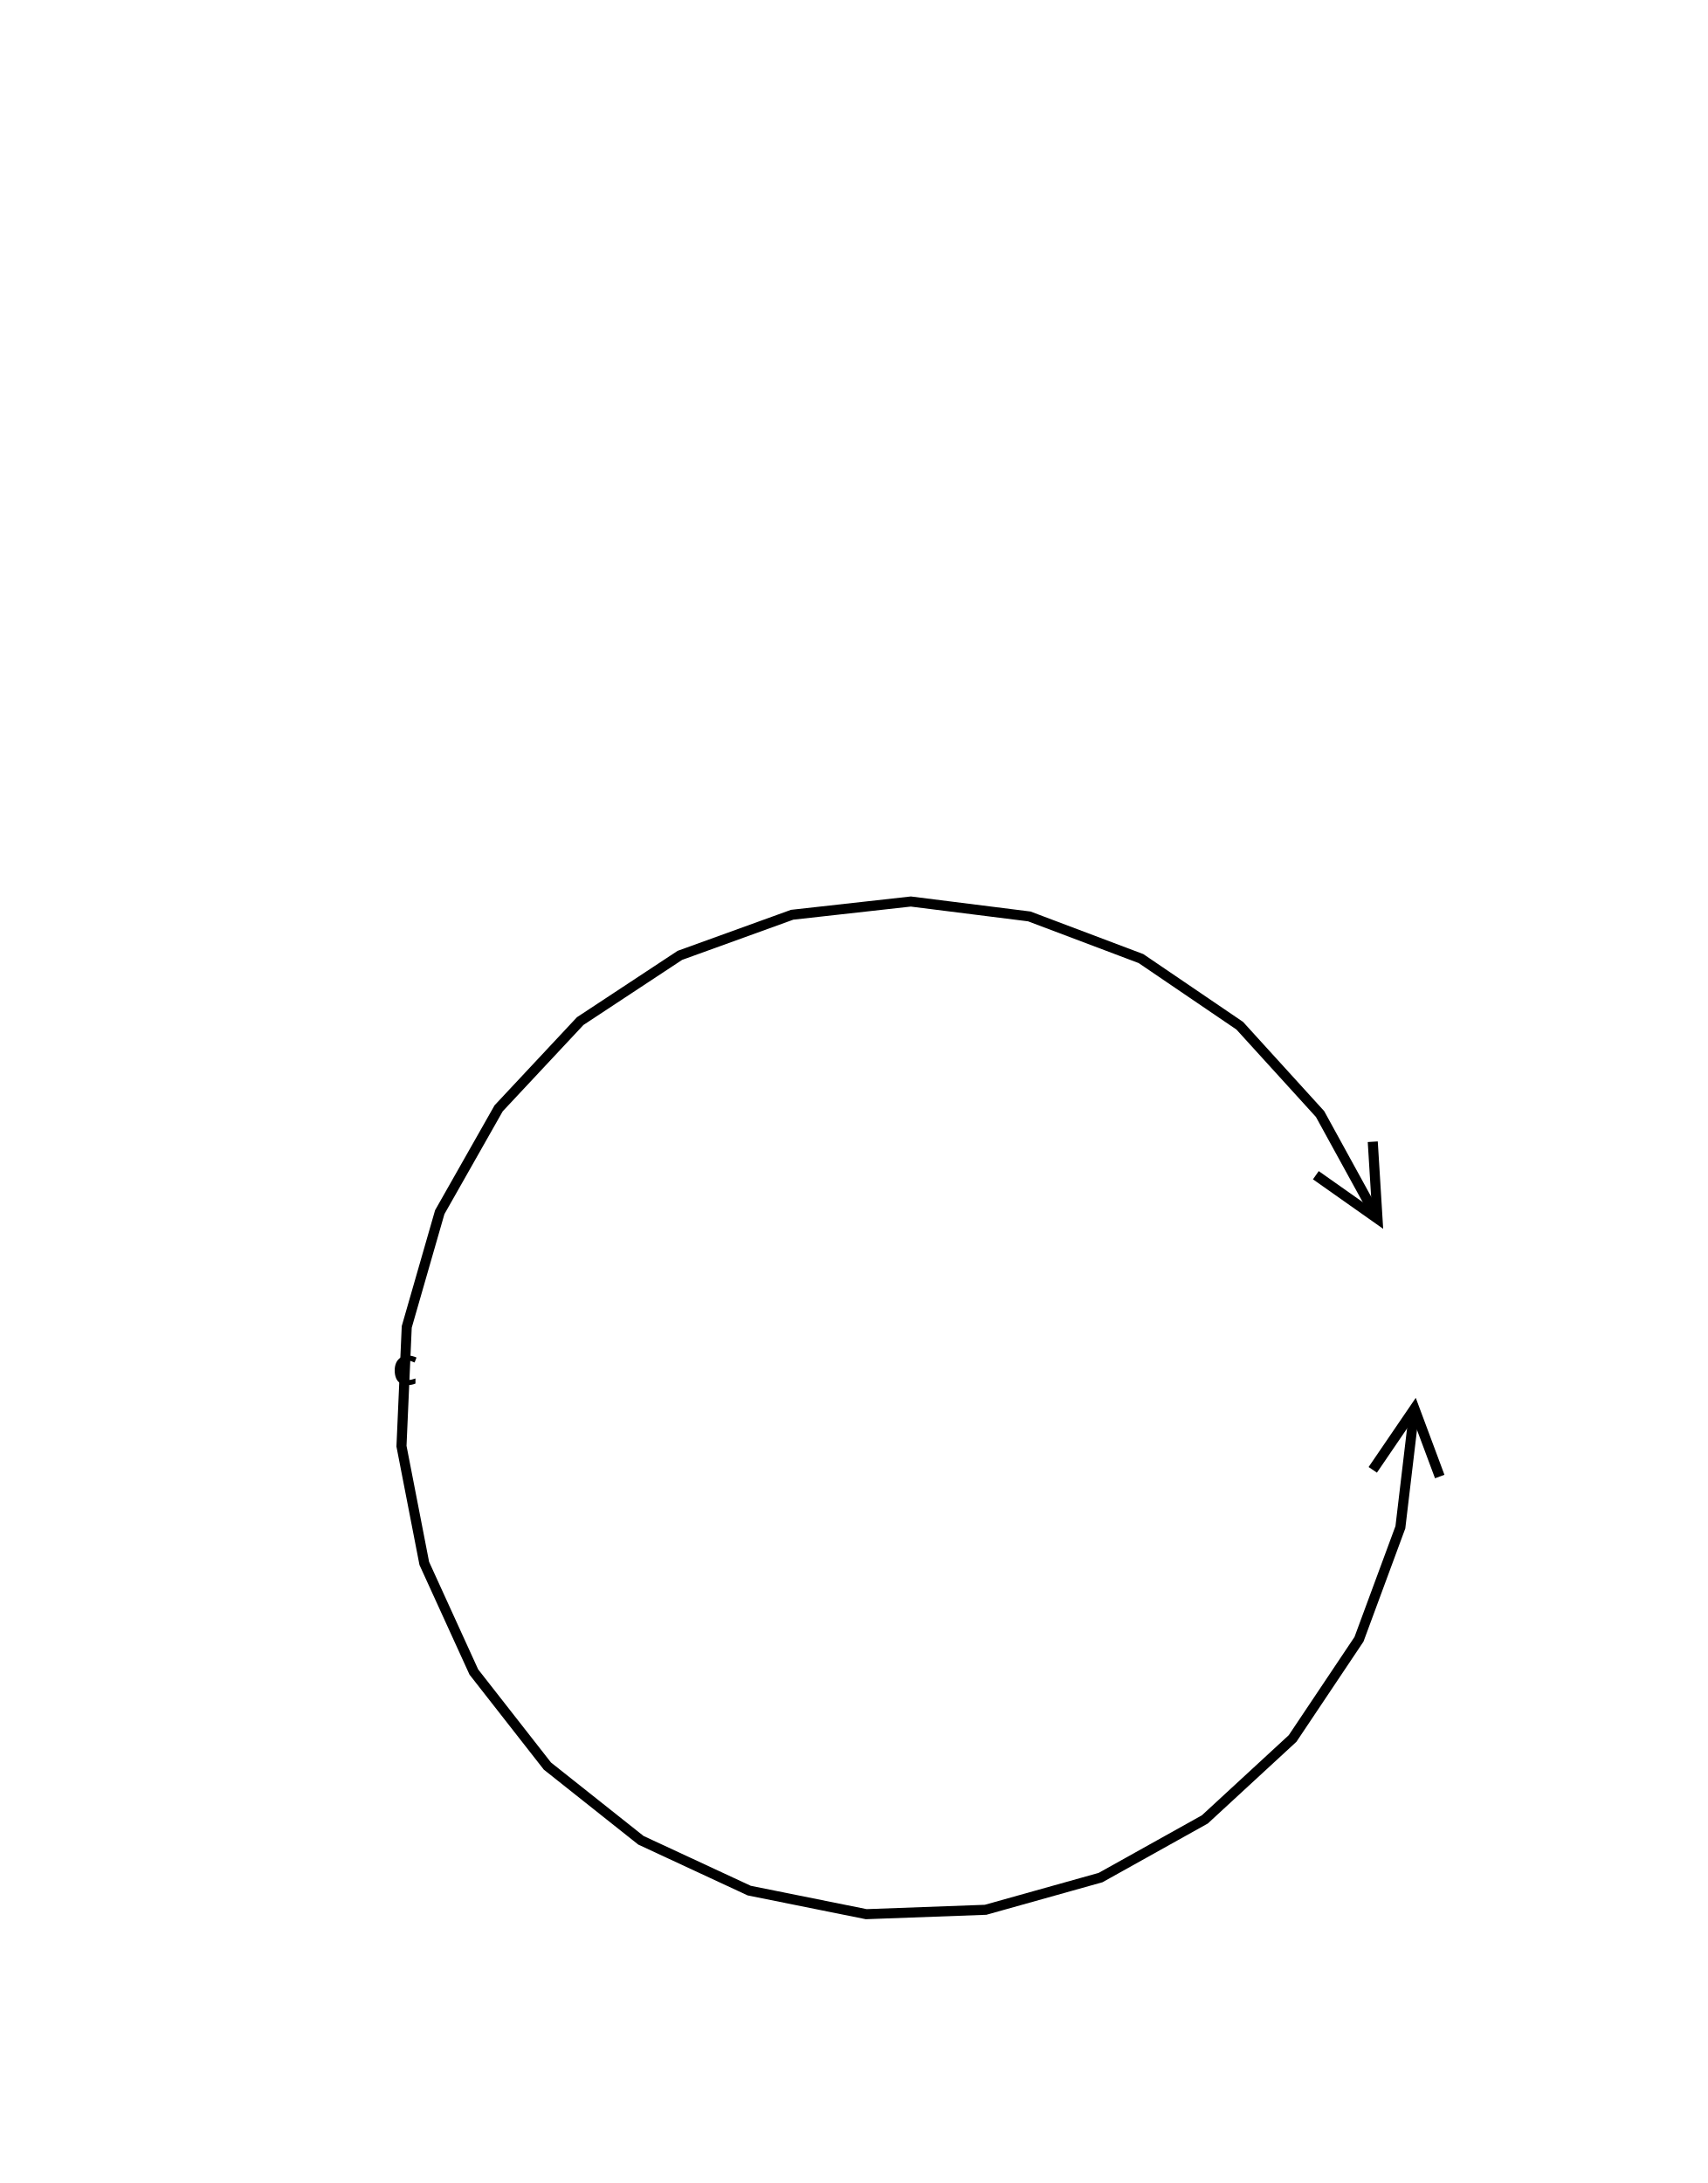
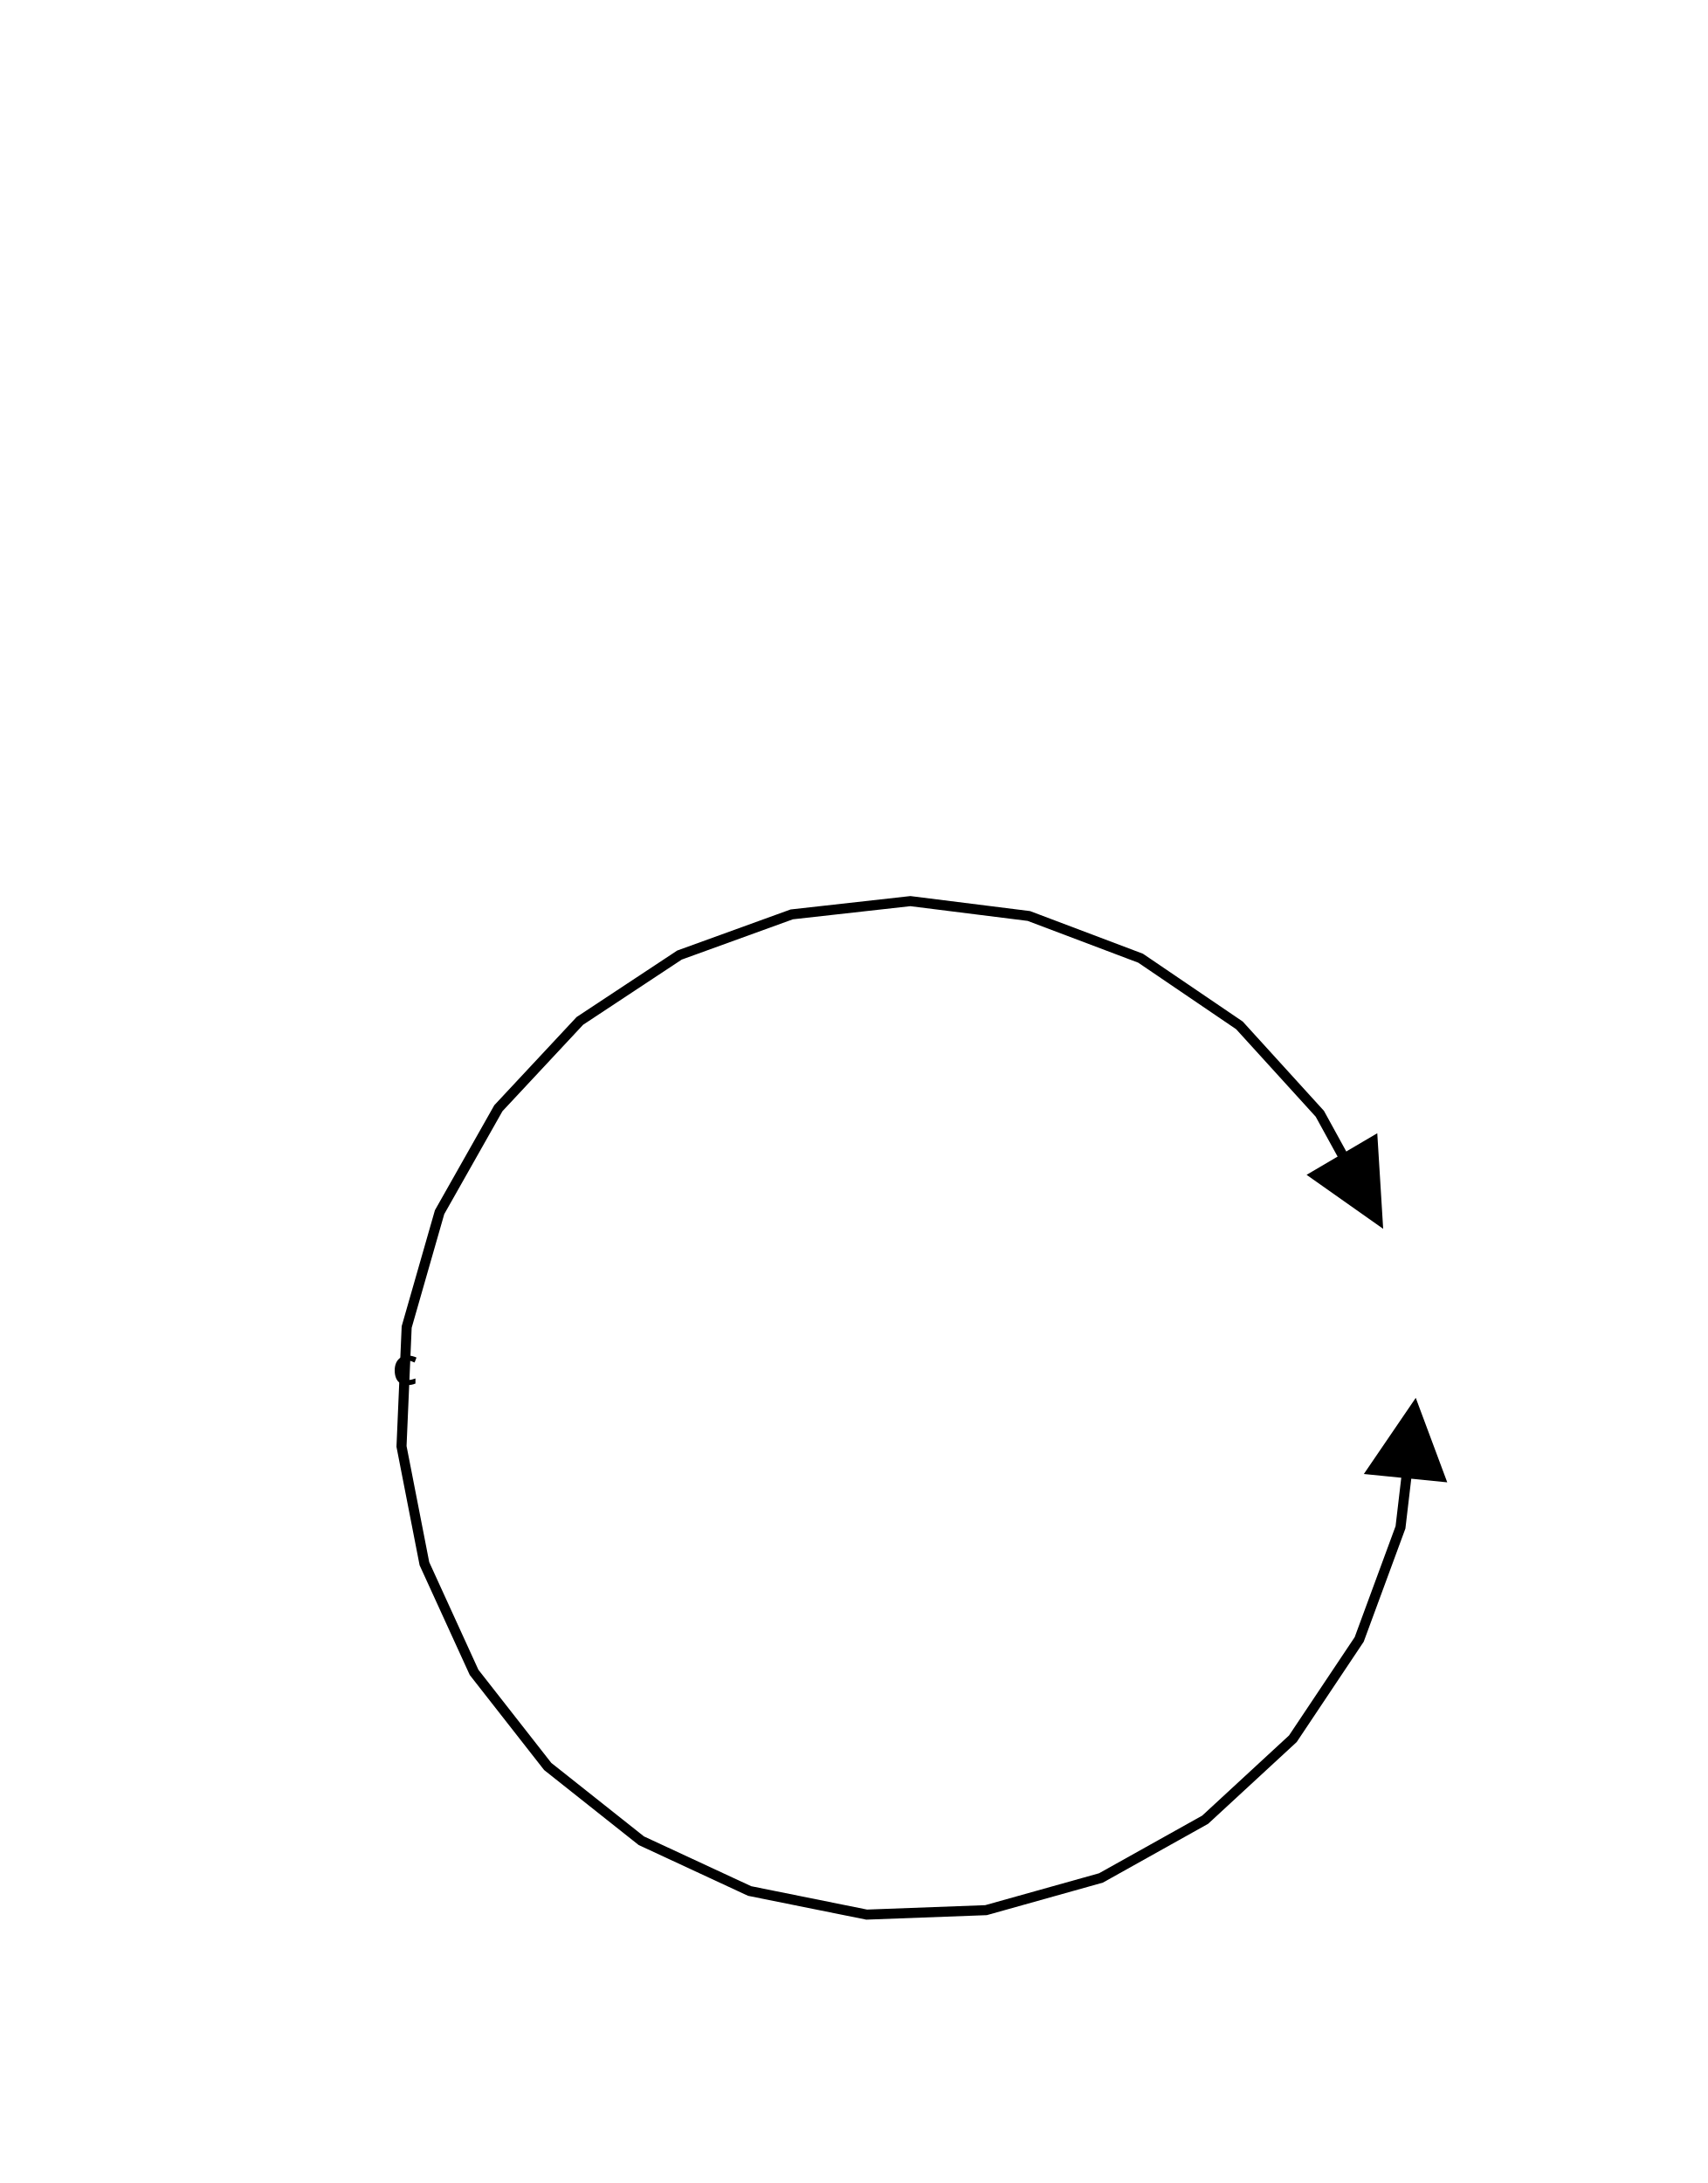
<svg xmlns="http://www.w3.org/2000/svg" width="510" height="652" viewBox="0 0 510 652">
-   <polyline points="422.45,420.74 418.25,456.15 405.89,489.6 386.06,519.23 359.84,543.41 328.7,560.78 294.36,570.4 258.72,571.71 223.77,564.67 191.42,549.64 163.49,527.47 141.52,499.38 126.72,466.94 119.91,431.93 121.48,396.31 131.34,362.04 148.93,331.02 173.29,304.97 203.06,285.34 236.59,273.21 272.03,269.26 307.42,273.71 340.78,286.3 370.27,306.35 394.26,332.73 411.42,363.99" fill="none" stroke="#000000ff" stroke-width="3" stroke-linejoin="miter" stroke-linecap="butt" />
-   <polyline points="393,351 411.42,363.99 410,341" fill="none" stroke="#000000ff" stroke-width="3" stroke-linejoin="miter" stroke-linecap="butt" />
-   <polyline points="430,441 422.45,420.74 410,439" fill="none" stroke="#000000ff" stroke-width="3" stroke-linejoin="miter" stroke-linecap="butt" />
+   <polyline points="422.45,420.74 418.28,456.18 405.95,489.65 386.14,519.31 359.94,543.5 328.82,560.89 294.49,570.51 258.85,571.84 223.89,564.79 191.54,549.77 163.58,527.59 141.59,499.49 126.76,467.03 119.92,432 121.46,396.34 131.29,362.04 148.85,330.99 173.19,304.91 202.94,285.25 236.47,273.1 271.9,269.14 307.29,273.58 340.66,286.19 370.18,306.25 394.19,332.65 411.37,363.94" fill="none" stroke="#000000ff" stroke-width="3" stroke-linejoin="miter" stroke-linecap="butt" />
+   <polygon points="393,351 411.42,363.99 410,341" fill="#000000ff" stroke="#000000ff" stroke-width="3" stroke-linejoin="miter" stroke-linecap="butt" />
+   <polygon points="430,441 422.45,420.74 410,439" fill="#000000ff" stroke="#000000ff" stroke-width="3" stroke-linejoin="miter" stroke-linecap="butt" />
  <text transform="translate(121 412.5) rotate(0)" x="0" y="-3.6" text-anchor="middle" dominant-baseline="central" font-family="PT Sans" font-size="12" font-weight="bold">C</text>
</svg>
